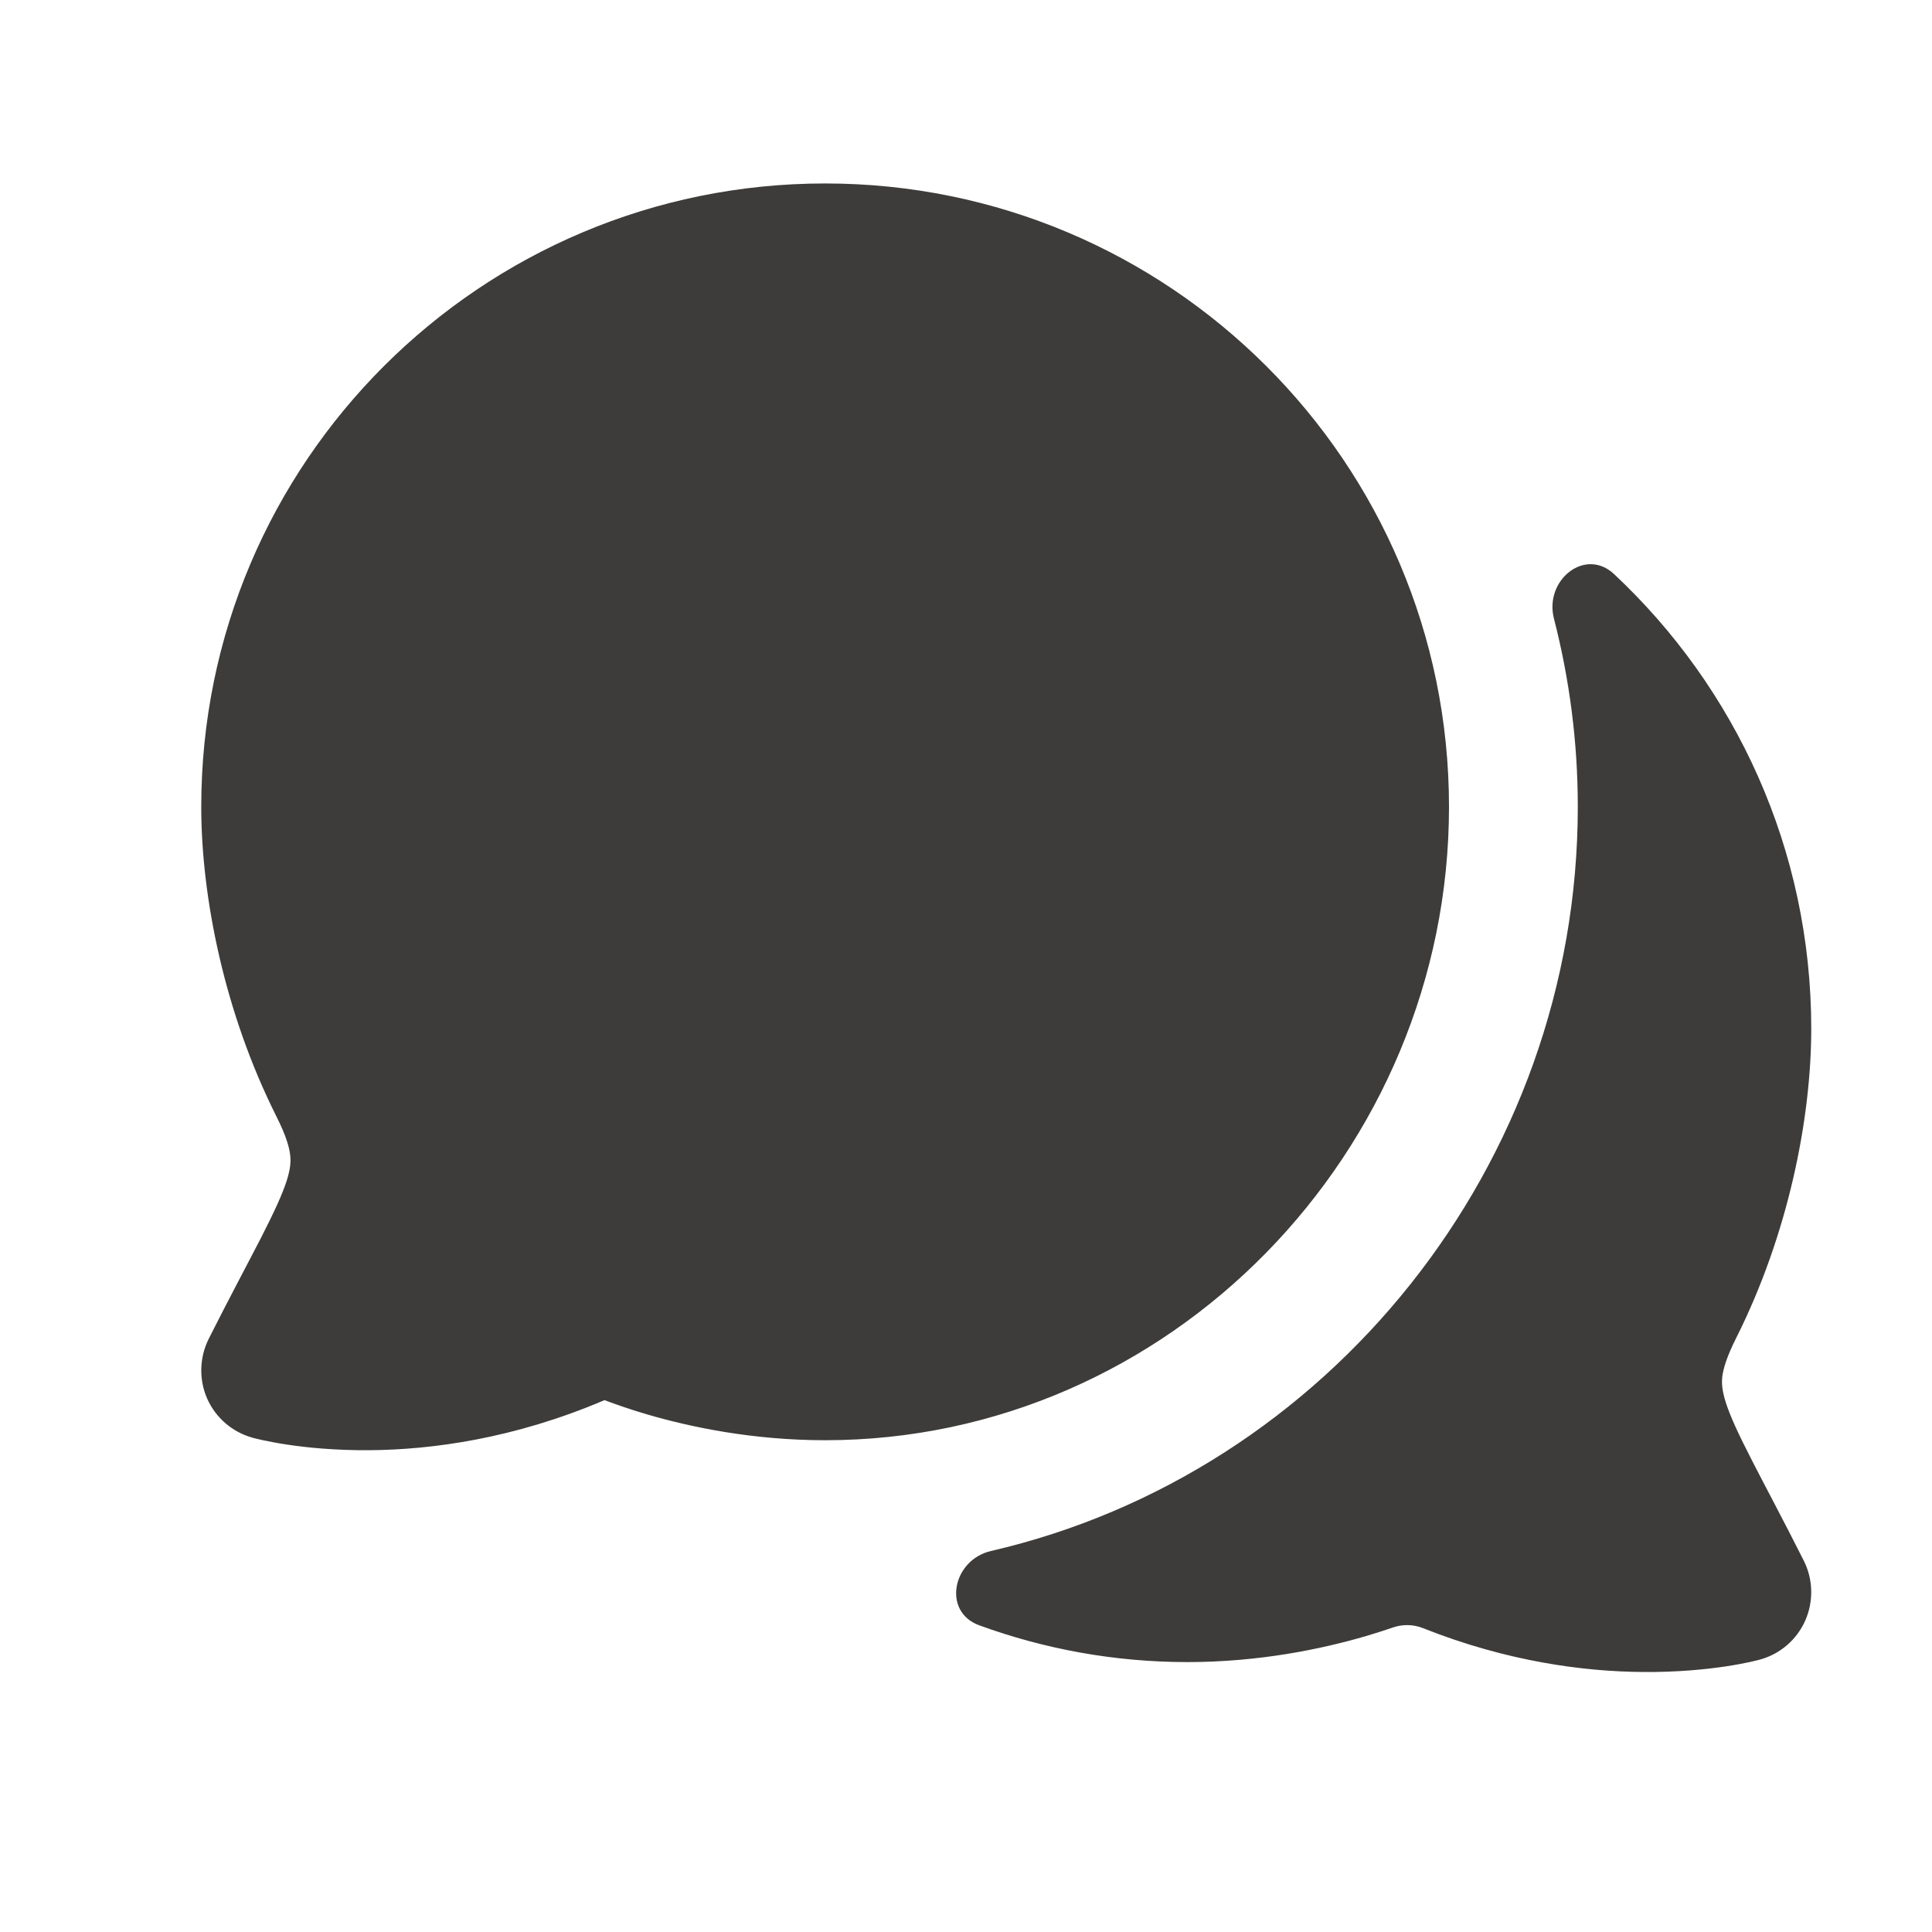
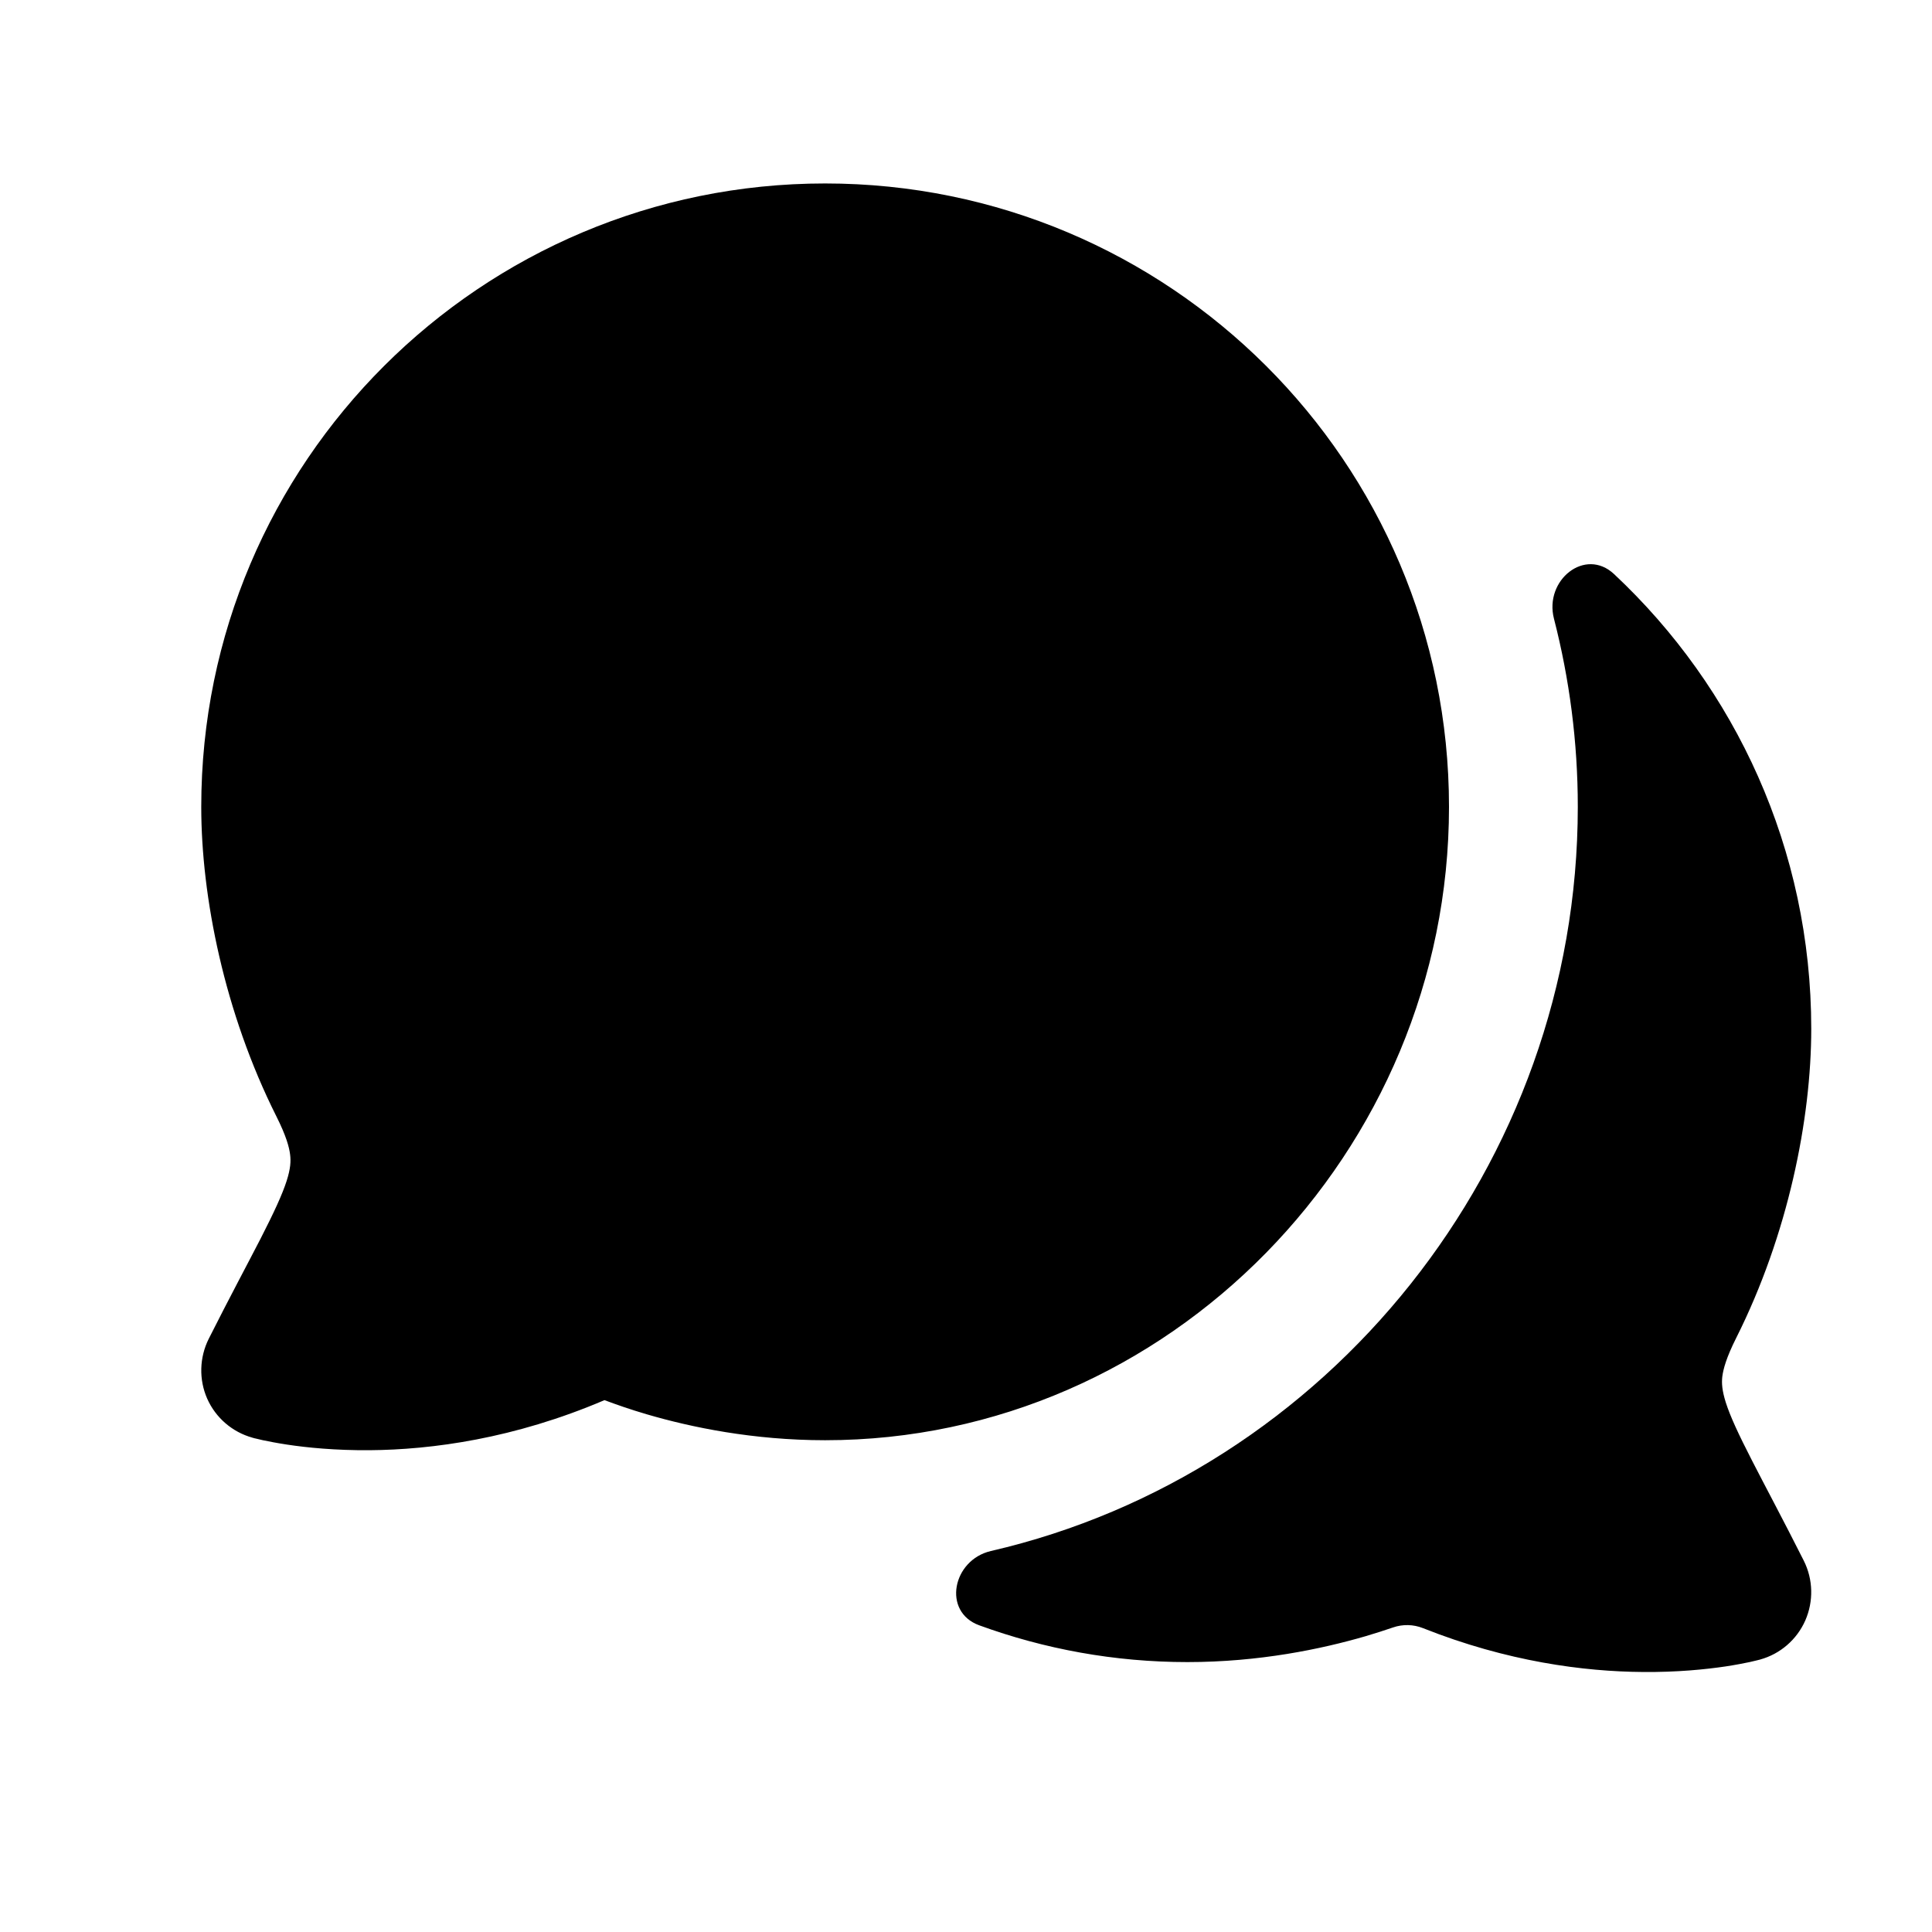
<svg xmlns="http://www.w3.org/2000/svg" width="24" height="24" viewBox="0 0 24 24" fill="none">
  <g id="24_icon-fill/bubles">
    <g id="Vector">
-       <path d="M19.304 7.686C19.18 7.207 19.691 6.794 20.051 7.132C21.558 8.543 22.5 10.549 22.5 12.78C22.5 13.9 22.212 15.338 21.567 16.622C21.445 16.865 21.407 17.007 21.395 17.101C21.386 17.181 21.391 17.272 21.439 17.424C21.494 17.595 21.594 17.812 21.765 18.145C21.922 18.452 22.157 18.89 22.407 19.387C22.524 19.62 22.53 19.892 22.426 20.13C22.321 20.368 22.115 20.546 21.866 20.615L21.865 20.616L21.863 20.616L21.851 20.619C21.843 20.621 21.834 20.623 21.823 20.626C21.801 20.631 21.771 20.639 21.734 20.647C21.662 20.662 21.561 20.682 21.436 20.701C21.185 20.738 20.834 20.774 20.408 20.77C19.679 20.765 18.724 20.642 17.676 20.225C17.557 20.178 17.425 20.175 17.304 20.217C17.202 20.252 17.087 20.289 16.962 20.326C16.415 20.485 15.644 20.647 14.75 20.647C13.844 20.647 12.973 20.485 12.164 20.19C11.703 20.022 11.832 19.378 12.31 19.267C16.489 18.303 19.599 14.473 19.6 10.023C19.6 9.215 19.496 8.432 19.304 7.686Z" fill="#3D3C3A" />
-       <path d="M18 10.023C18 14.307 14.523 17.891 10.25 17.891C9.356 17.891 8.585 17.73 8.038 17.57C7.829 17.509 7.651 17.446 7.509 17.393C6.388 17.872 5.364 18.009 4.592 18.015C4.166 18.018 3.814 17.983 3.564 17.945C3.439 17.926 3.338 17.906 3.266 17.891C3.229 17.883 3.199 17.876 3.177 17.87C3.166 17.868 3.157 17.866 3.149 17.863L3.136 17.86L3.135 17.859C2.886 17.79 2.679 17.612 2.574 17.375C2.469 17.137 2.477 16.863 2.593 16.631C2.843 16.134 3.078 15.696 3.236 15.389C3.406 15.056 3.506 14.84 3.561 14.669C3.61 14.516 3.614 14.425 3.604 14.344C3.593 14.251 3.555 14.11 3.433 13.867C2.788 12.582 2.5 11.143 2.5 10.023C2.5 5.739 5.977 2.279 10.25 2.279C14.523 2.279 18 5.739 18 10.023Z" fill="#3D3C3A" />
+       <path d="M19.304 7.686C19.18 7.207 19.691 6.794 20.051 7.132C21.558 8.543 22.5 10.549 22.5 12.78C22.5 13.9 22.212 15.338 21.567 16.622C21.445 16.865 21.407 17.007 21.395 17.101C21.386 17.181 21.391 17.272 21.439 17.424C21.494 17.595 21.594 17.812 21.765 18.145C21.922 18.452 22.157 18.89 22.407 19.387C22.524 19.62 22.53 19.892 22.426 20.13C22.321 20.368 22.115 20.546 21.866 20.615L21.865 20.616L21.863 20.616L21.851 20.619C21.843 20.621 21.834 20.623 21.823 20.626C21.801 20.631 21.771 20.639 21.734 20.647C21.662 20.662 21.561 20.682 21.436 20.701C21.185 20.738 20.834 20.774 20.408 20.77C19.679 20.765 18.724 20.642 17.676 20.225C17.557 20.178 17.425 20.175 17.304 20.217C17.202 20.252 17.087 20.289 16.962 20.326C16.415 20.485 15.644 20.647 14.75 20.647C13.844 20.647 12.973 20.485 12.164 20.19C11.703 20.022 11.832 19.378 12.31 19.267C16.489 18.303 19.599 14.473 19.6 10.023C19.6 9.215 19.496 8.432 19.304 7.686Z" fill="currentColor" />
+       <path d="M18 10.023C18 14.307 14.523 17.891 10.25 17.891C9.356 17.891 8.585 17.73 8.038 17.57C7.829 17.509 7.651 17.446 7.509 17.393C6.388 17.872 5.364 18.009 4.592 18.015C4.166 18.018 3.814 17.983 3.564 17.945C3.439 17.926 3.338 17.906 3.266 17.891C3.229 17.883 3.199 17.876 3.177 17.87C3.166 17.868 3.157 17.866 3.149 17.863L3.136 17.86L3.135 17.859C2.886 17.79 2.679 17.612 2.574 17.375C2.469 17.137 2.477 16.863 2.593 16.631C2.843 16.134 3.078 15.696 3.236 15.389C3.406 15.056 3.506 14.84 3.561 14.669C3.61 14.516 3.614 14.425 3.604 14.344C3.593 14.251 3.555 14.11 3.433 13.867C2.788 12.582 2.5 11.143 2.5 10.023C2.5 5.739 5.977 2.279 10.25 2.279C14.523 2.279 18 5.739 18 10.023Z" fill="currentColor" />
    </g>
  </g>
</svg>
